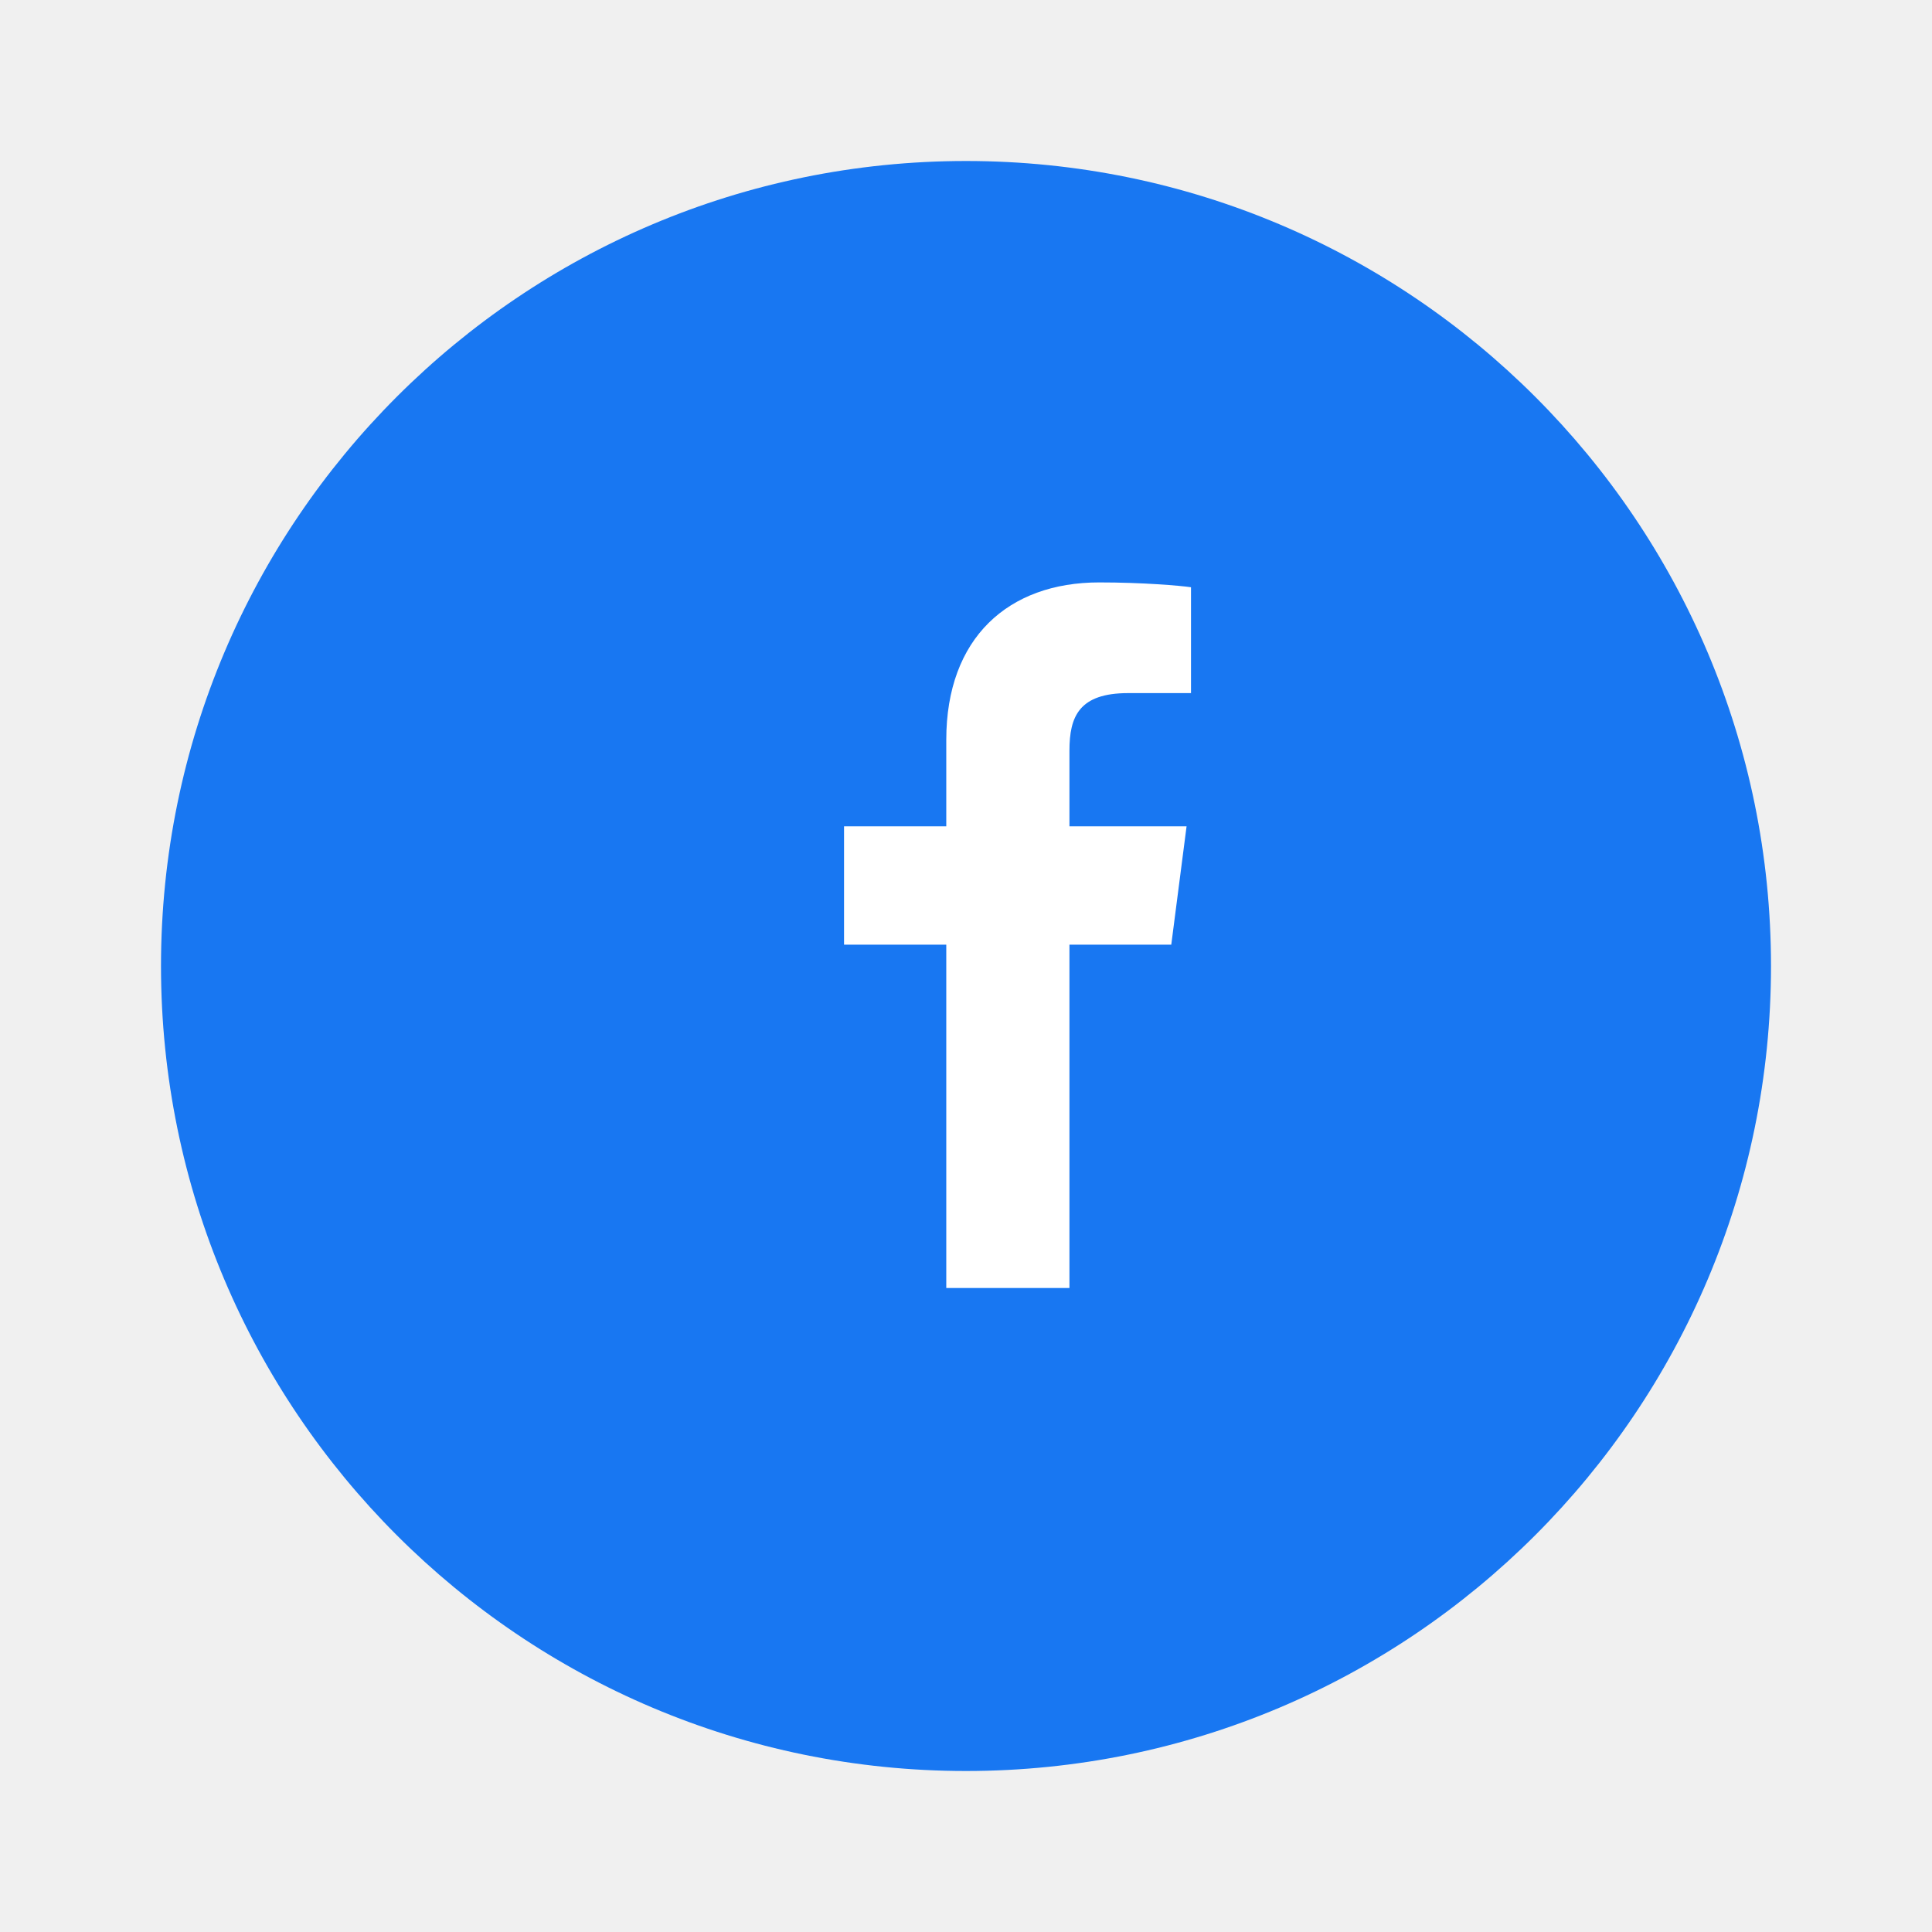
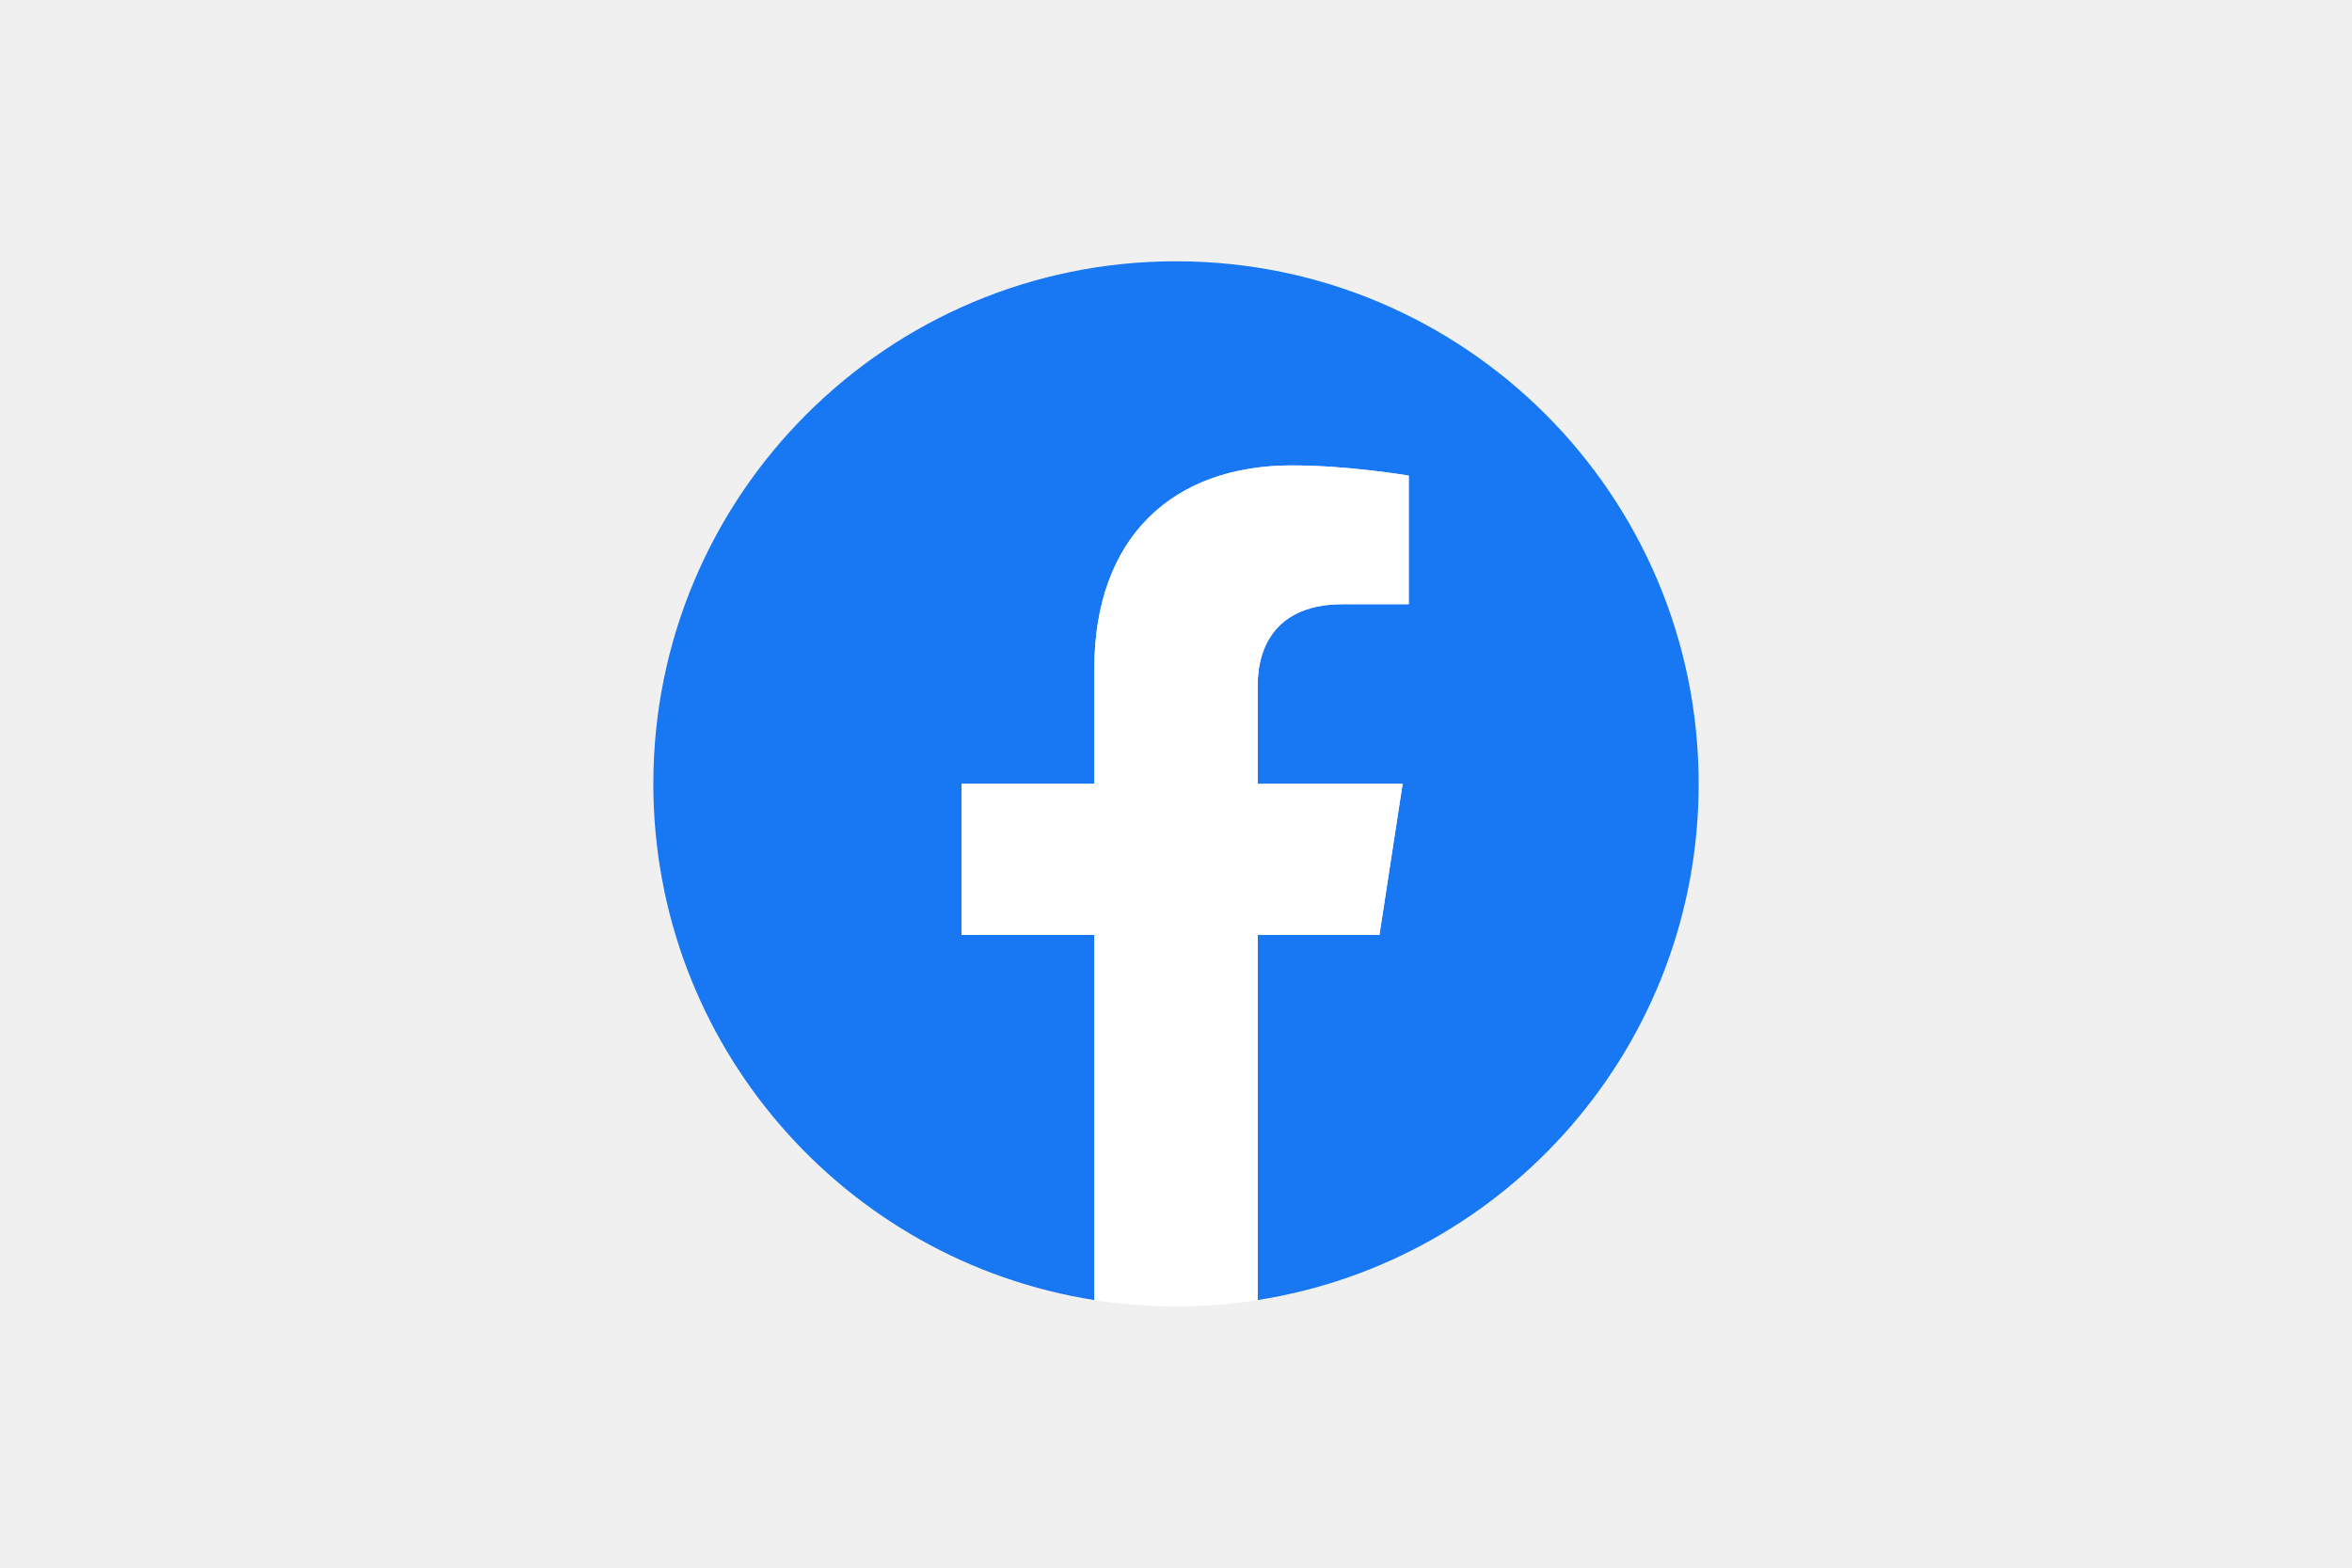
- <svg xmlns="http://www.w3.org/2000/svg" viewBox="0 0 48 48" width="48px" height="48px">
-   <circle cx="24" cy="24" r="20" fill="#1877F2" />
-   <path fill="#FFFFFF" d="M26.57 32V23.47h2.53l.38-2.94h-2.91v-1.88c0-.85.24-1.43 1.46-1.43h1.56v-2.63c-.27-.04-1.2-.12-2.28-.12-2.26 0-3.8 1.38-3.8 3.91v2.15h-2.54v2.94h2.54V32h3.06z" />
+ <svg xmlns="http://www.w3.org/2000/svg" height="800" width="1200" viewBox="-204.8 -341.333 1774.933 2047.999">
+   <path d="M1365.333 682.667C1365.333 305.64 1059.693 0 682.667 0 305.64 0 0 305.64 0 682.667c0 340.738 249.641 623.16 576 674.373V880H402.667V682.667H576v-150.4c0-171.094 101.917-265.6 257.853-265.6 74.69 0 152.814 13.333 152.814 13.333v168h-86.083c-84.804 0-111.25 52.623-111.25 106.61v128.057h189.333L948.4 880H789.333v477.04c326.359-51.213 576-333.635 576-674.373" fill="#1877f2" />
+   <path d="M948.4 880l30.267-197.333H789.333V554.609C789.333 500.623 815.78 448 900.584 448h86.083V280s-78.124-13.333-152.814-13.333c-155.936 0-257.853 94.506-257.853 265.6v150.4H402.667V880H576v477.04a687.805 687.805 0 00106.667 8.293c36.288 0 71.91-2.84 106.666-8.293V880H948.4" fill="#fff" />
</svg>
